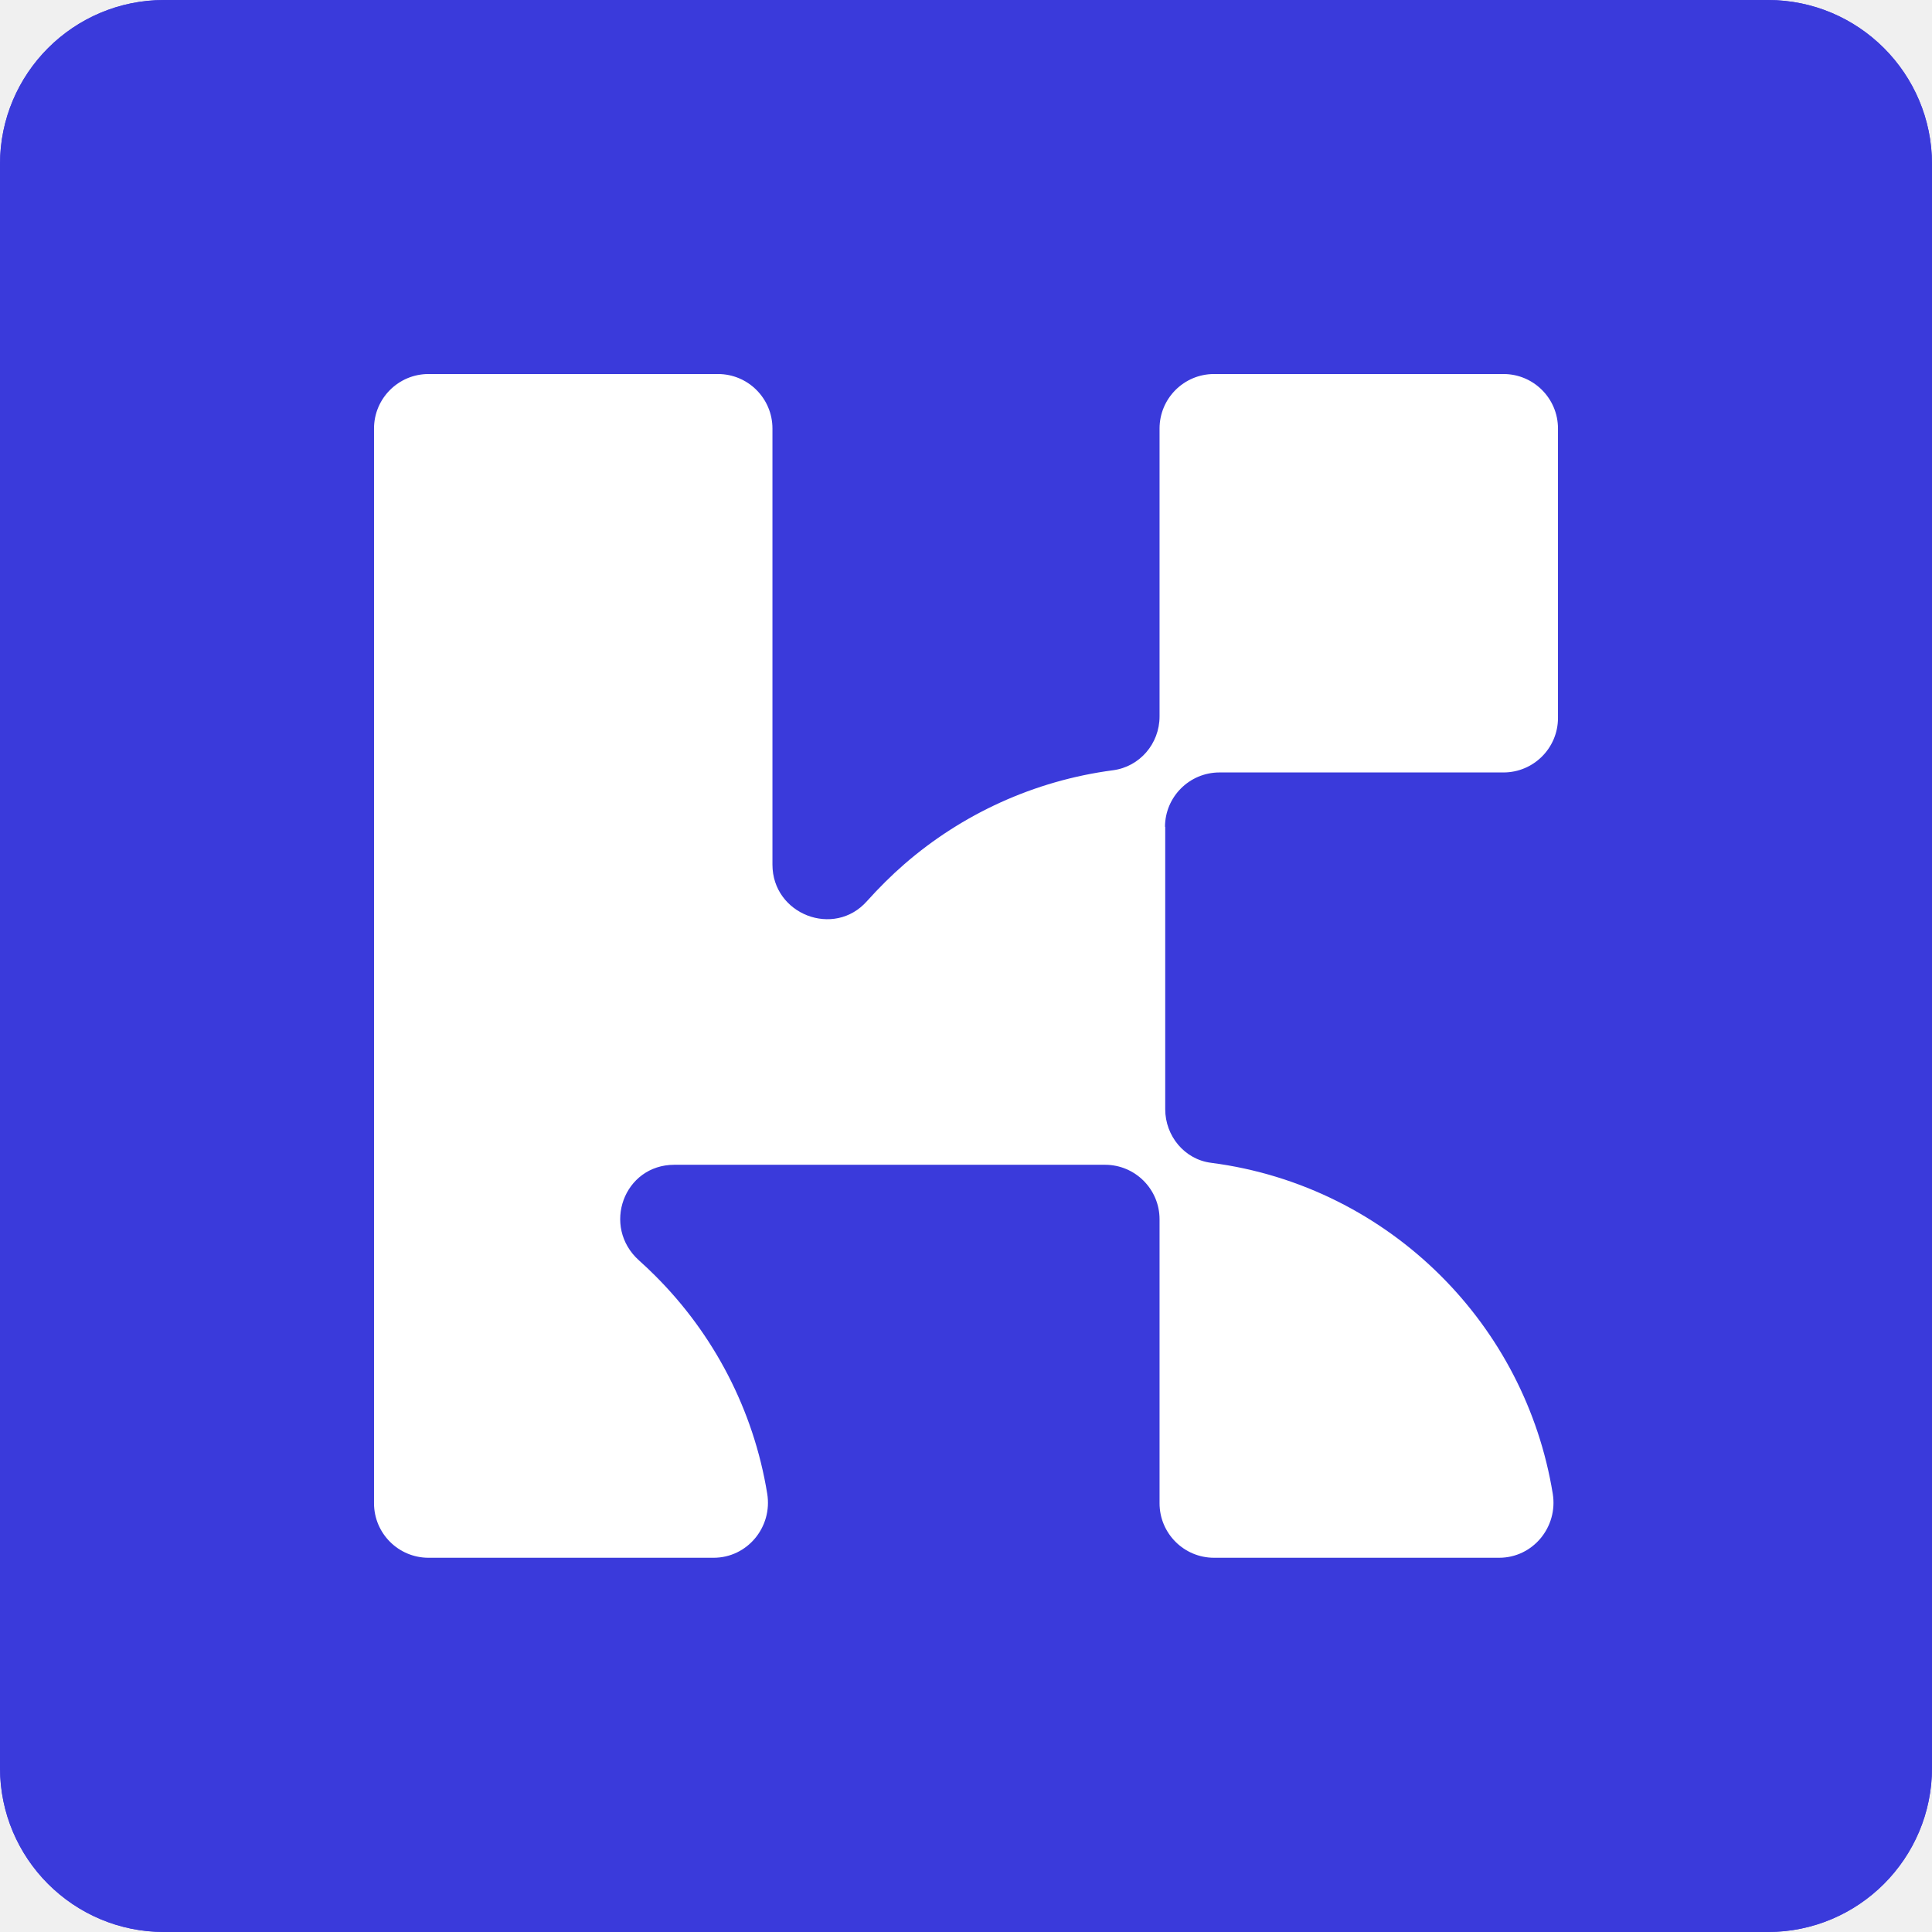
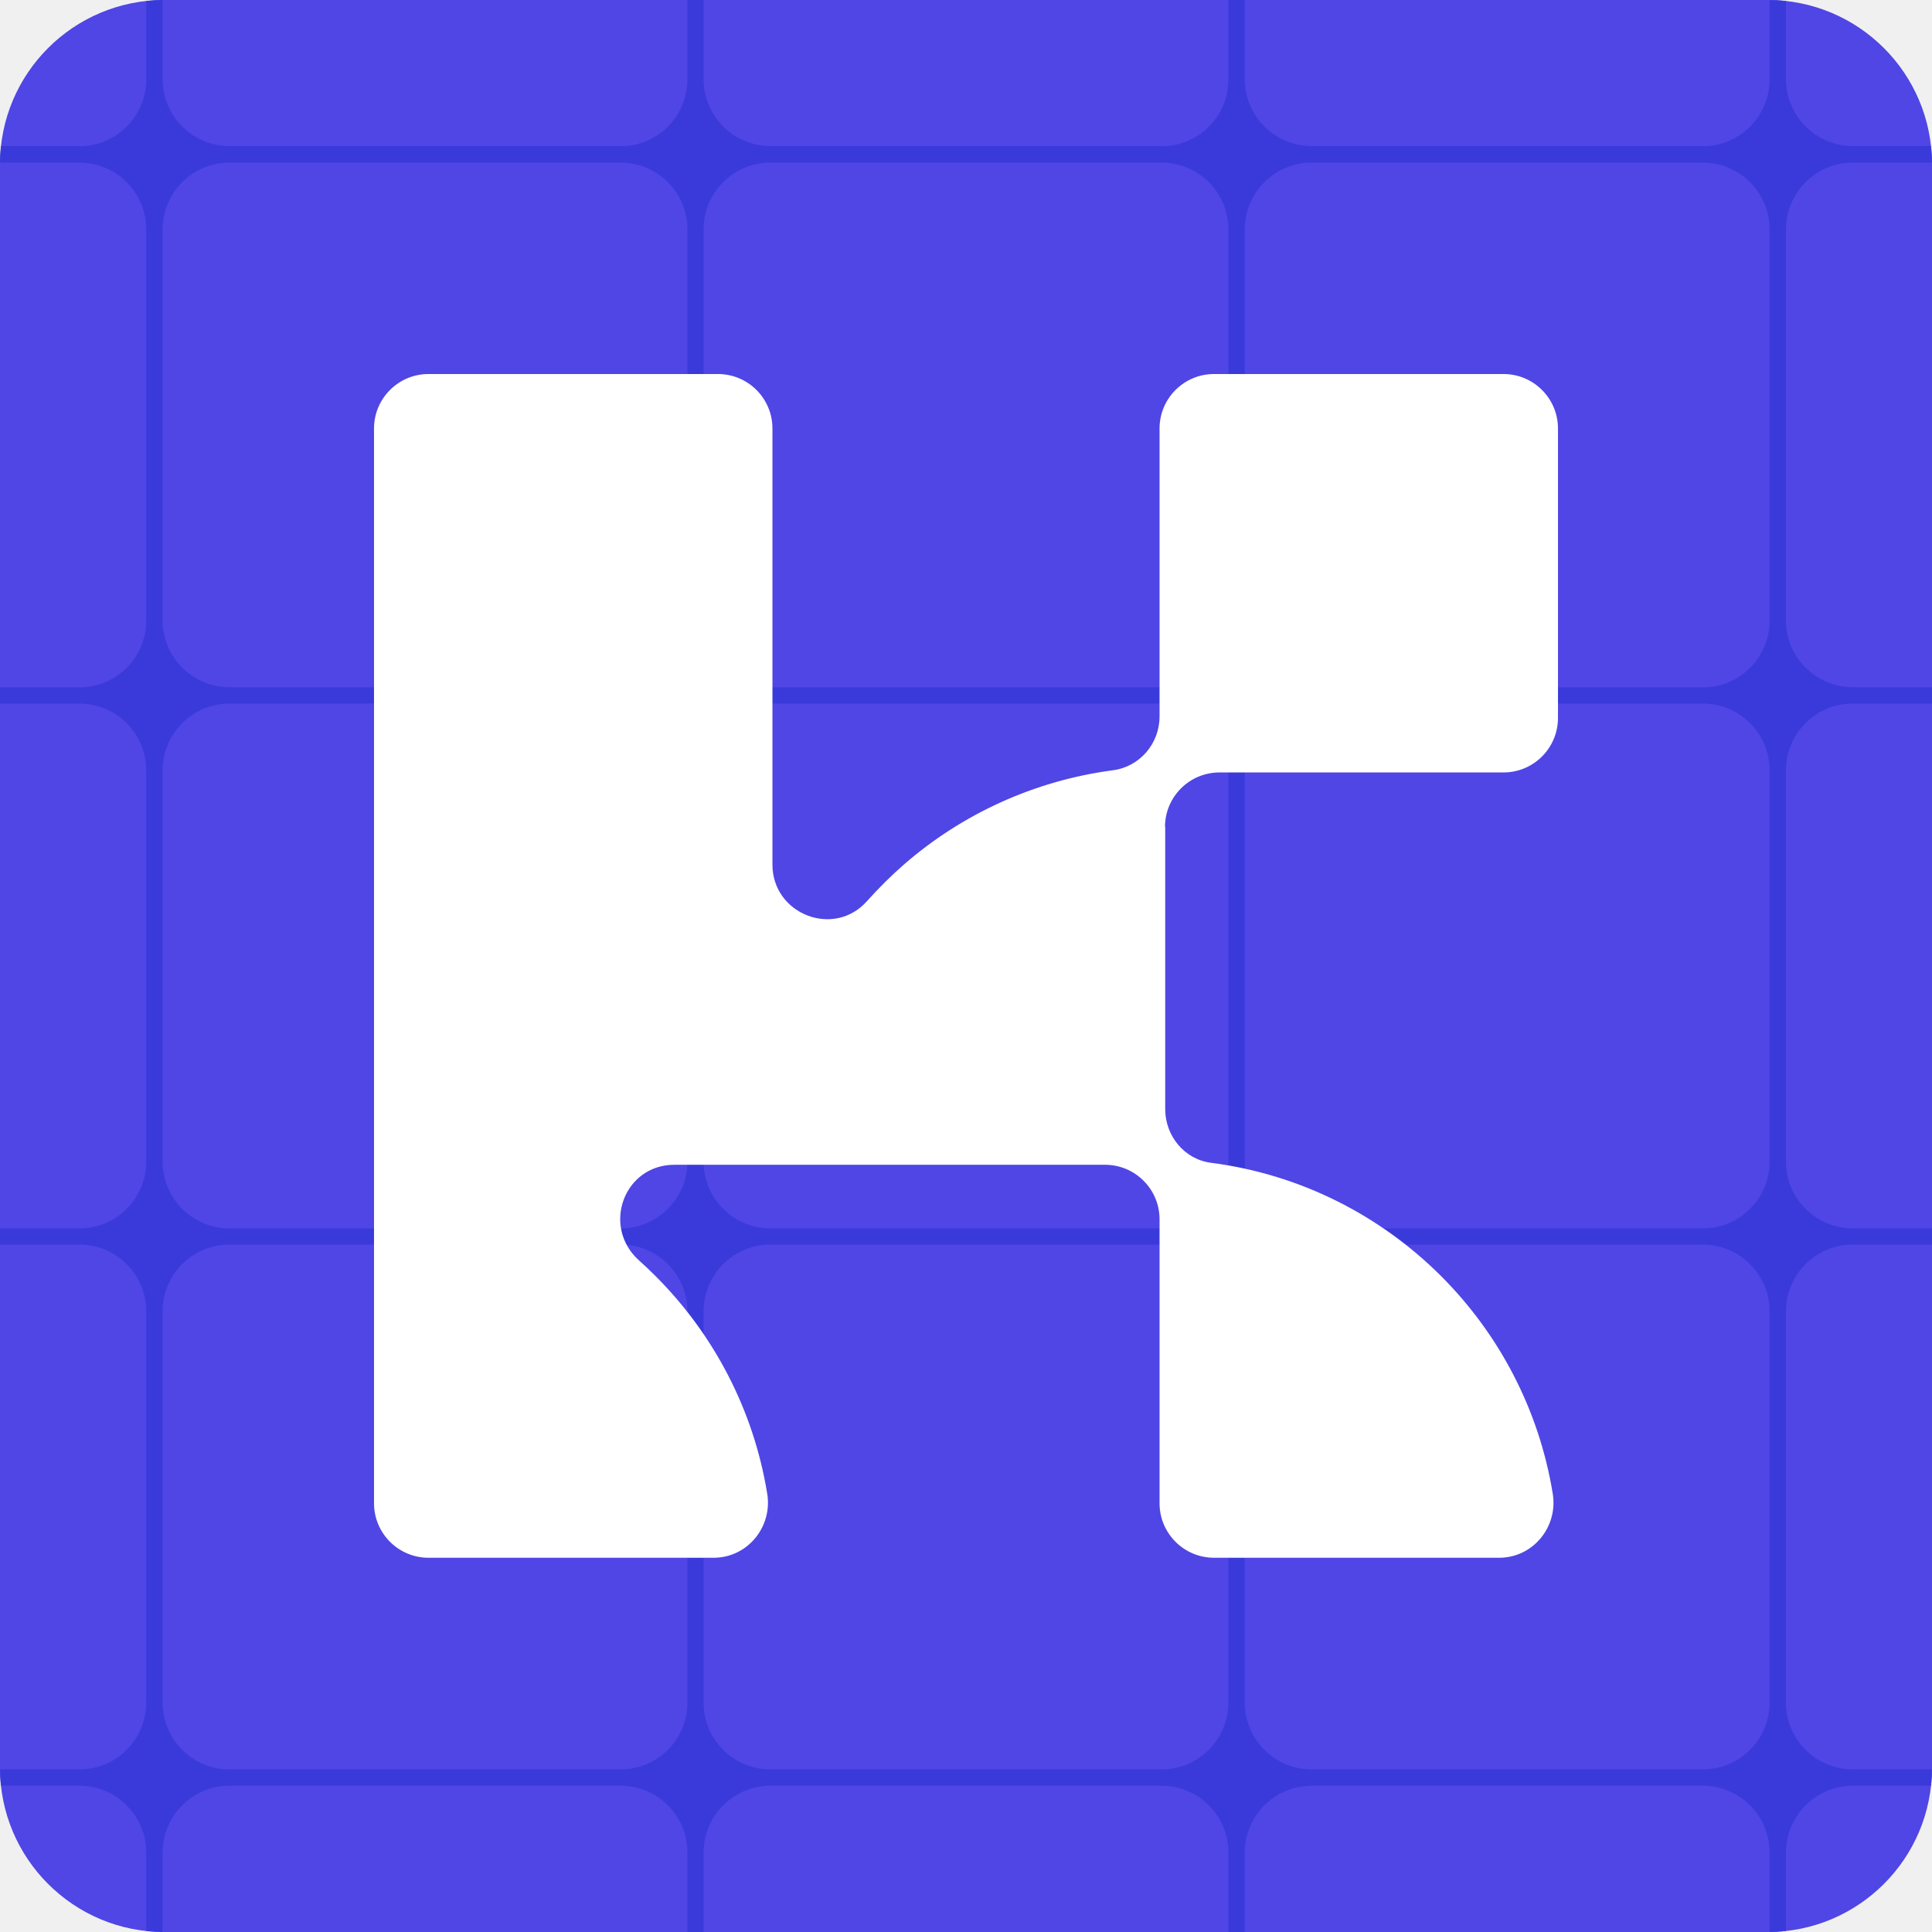
<svg xmlns="http://www.w3.org/2000/svg" id="Layer_2" data-name="Layer 2" viewBox="0 0 88.64 88.64">
  <defs>
    <style>
-       .cls-1 { fill: none; }
-       .cls-2 { fill: #3a3adb; }
-       .cls-3 { fill: #fff; }
-       .cls-4 { fill: #4f46e5; }
+       .cls-1 {
+         fill: none;
+       }
+ 
+       .cls-2 {
+         fill: #3a3adb;
+       }
+ 
+       .cls-3 {
+         fill: #fff;
+       }
+ 
+       .cls-4 {
+         fill: #4f46e5;
+       }
+ 
+       .cls-5 {
+         clip-path: url(#clippath);
+       }
    </style>
    <clipPath id="clippath">
      <rect class="cls-1" width="88.64" height="88.64" rx="7.53" ry="7.53" />
    </clipPath>
  </defs>
  <g id="Layer_1-2" data-name="Layer 1">
    <g>
      <rect class="cls-4" width="88.64" height="88.64" rx="7.53" ry="7.53" />
-       <g clip-path="url(#clippath)">
-         <path class="cls-2" d="M156.04-42.19v-.76h-21.38c-1.69,0-3.07-1.37-3.07-3.07v-21.38h-.76v21.38c0,1.69-1.37,3.07-3.07,3.07h-17.93c-1.69,0-3.07-1.37-3.07-3.07v-21.38h-.76v21.38c0,1.69-1.37,3.07-3.07,3.07h-17.94c-1.69,0-3.07-1.37-3.07-3.07v-21.38h-.76v21.38c0,1.69-1.37,3.07-3.07,3.07h-17.94c-1.69,0-3.07-1.37-3.07-3.07v-21.38h-.76v21.38c0,1.69-1.37,3.07-3.07,3.07h-17.94c-1.69,0-3.07-1.37-3.07-3.07v-21.38h-.76v21.38c0,1.69-1.37,3.07-3.07,3.07H10.53c-1.69,0-3.07-1.37-3.07-3.07v-21.38h-.76v21.38c0,1.69-1.37,3.07-3.07,3.07H-14.3c-1.69,0-3.07-1.37-3.07-3.07v-21.38h-.76v21.38c0,1.69-1.37,3.07-3.07,3.07h-17.94c-1.69,0-3.07-1.37-3.07-3.07v-21.38h-.76v21.38c0,1.69-1.37,3.07-3.07,3.07h-21.38v.76h21.38c1.69,0,3.07,1.37,3.07,3.07v17.94c0,1.69-1.37,3.07-3.07,3.07h-21.38v.76h21.38c1.69,0,3.07,1.37,3.07,3.07V3.64c0,1.69-1.37,3.07-3.07,3.07h-21.38v.76h21.38c1.69,0,3.07,1.37,3.07,3.07v17.94c0,1.69-1.37,3.07-3.07,3.07h-21.38v.76h21.38c1.69,0,3.07,1.37,3.07,3.07v17.94c0,1.69-1.37,3.07-3.07,3.07h-21.38v.76h21.38c1.69,0,3.07,1.37,3.07,3.07v17.94c0,1.69-1.37,3.07-3.07,3.07h-21.38v.76h21.38c1.69,0,3.07,1.37,3.07,3.07v17.94c0,1.69-1.37,3.07-3.07,3.07h-21.38v.76h21.38c1.69,0,3.07,1.37,3.07,3.07v17.94c0,1.69-1.37,3.07-3.07,3.07h-21.38v.76s21.38,0,21.38,0c1.69,0,3.07,1.37,3.07,3.07v21.38h.76v-21.38c0-1.69,1.37-3.07,3.07-3.07h17.94c1.69,0,3.07,1.37,3.07,3.07v21.38h.76v-21.38c0-1.69,1.37-3.07,3.07-3.07H3.64c1.69,0,3.07,1.37,3.07,3.07v21.38h.76v-21.38c0-1.69,1.37-3.07,3.07-3.07h17.94c1.69,0,3.07,1.37,3.07,3.07v21.38h.76v-21.38c0-1.69,1.37-3.07,3.07-3.07h17.94c1.69,0,3.07,1.37,3.07,3.07v21.38h.76v-21.38c0-1.69,1.37-3.07,3.07-3.07h17.94c1.69,0,3.07,1.37,3.07,3.07v21.38h.76v-21.38c0-1.69,1.37-3.07,3.07-3.07h17.94c1.69,0,3.07,1.37,3.07,3.07v21.38h.76v-21.38c0-1.69,1.37-3.07,3.07-3.07h17.93c1.69,0,3.07,1.37,3.07,3.07v21.38h.76v-21.38c0-1.69,1.37-3.07,3.07-3.07h21.38v-.76s-21.38,0-21.38,0c-1.69,0-3.07-1.37-3.07-3.07v-17.94c0-1.69,1.37-3.07,3.07-3.07h21.38v-.76h-21.38c-1.69,0-3.07-1.37-3.07-3.07v-17.94c0-1.69,1.37-3.07,3.07-3.07h21.38v-.76h-21.38c-1.69,0-3.07-1.37-3.07-3.07v-17.94c0-1.69,1.37-3.07,3.07-3.07h21.38v-.76h-21.38c-1.69,0-3.07-1.37-3.07-3.07v-17.94c0-1.69,1.37-3.07,3.07-3.07h21.38v-.76h-21.38c-1.69,0-3.07-1.37-3.07-3.07V10.53c0-1.69,1.37-3.07,3.07-3.07h21.38v-.76h-21.38c-1.69,0-3.07-1.37-3.07-3.07V-14.3c0-1.69,1.37-3.07,3.07-3.07h21.38v-.76h-21.38c-1.69,0-3.07-1.37-3.07-3.07v-17.94c0-1.69,1.37-3.07,3.07-3.07h21.38Z" />
+       <g class="cls-5">
+         <path class="cls-2" d="M156.04-42.19v-.76h-21.38c-1.69,0-3.07-1.37-3.07-3.07v-21.38h-.76v21.38c0,1.69-1.37,3.07-3.07,3.07h-17.93c-1.69,0-3.07-1.37-3.07-3.07v-21.38h-.76v21.38c0,1.69-1.37,3.07-3.07,3.07h-17.94c-1.69,0-3.07-1.37-3.07-3.07v-21.38h-.76v21.38c0,1.69-1.37,3.07-3.07,3.07h-17.94c-1.69,0-3.07-1.37-3.07-3.07v-21.38h-.76v21.38c0,1.69-1.37,3.07-3.07,3.07h-17.94c-1.69,0-3.07-1.37-3.07-3.07v-21.38h-.76v21.38c0,1.69-1.37,3.07-3.07,3.07H10.53c-1.69,0-3.07-1.37-3.07-3.07v-21.38h-.76v21.38c0,1.69-1.37,3.07-3.07,3.07H-14.3c-1.69,0-3.07-1.37-3.07-3.07v-21.38h-.76v21.38c0,1.69-1.37,3.07-3.07,3.07h-17.94c-1.69,0-3.07-1.37-3.07-3.07v-21.38h-.76v21.38c0,1.69-1.37,3.07-3.07,3.07h-21.38v.76h21.38c1.69,0,3.07,1.37,3.07,3.07v17.94c0,1.69-1.37,3.07-3.07,3.07h-21.38v.76h21.38c1.69,0,3.07,1.37,3.07,3.07V3.64c0,1.69-1.37,3.07-3.07,3.07h-21.38v.76h21.38c1.69,0,3.07,1.37,3.07,3.07v17.94c0,1.69-1.37,3.07-3.07,3.07h-21.38v.76h21.38c1.69,0,3.07,1.37,3.07,3.07v17.94c0,1.69-1.37,3.07-3.07,3.07h-21.38v.76h21.38c1.69,0,3.07,1.37,3.07,3.07v17.94c0,1.69-1.37,3.07-3.07,3.07h-21.38v.76h21.38c1.69,0,3.07,1.37,3.07,3.07v17.94c0,1.69-1.37,3.07-3.07,3.07h-21.38v.76h21.38c1.69,0,3.07,1.37,3.07,3.07v17.94c0,1.69-1.37,3.07-3.07,3.07h-21.38v.76s21.38,0,21.38,0c1.69,0,3.07,1.37,3.07,3.07v21.38h.76v-21.38c0-1.69,1.37-3.07,3.07-3.07h17.94c1.69,0,3.07,1.37,3.07,3.07v21.38h.76v-21.38c0-1.69,1.37-3.07,3.07-3.07H3.64c1.69,0,3.07,1.37,3.07,3.07v21.38h.76v-21.38c0-1.69,1.37-3.07,3.07-3.07h17.94c1.69,0,3.07,1.37,3.07,3.07v21.38h.76v-21.38c0-1.69,1.37-3.07,3.07-3.07h17.94c1.69,0,3.07,1.37,3.07,3.07v21.38h.76v-21.38c0-1.69,1.37-3.07,3.07-3.07h17.94c1.69,0,3.07,1.37,3.07,3.07v21.38h.76v-21.38c0-1.69,1.37-3.07,3.07-3.07h17.94c1.69,0,3.07,1.37,3.07,3.07v21.38h.76v-21.38c0-1.69,1.37-3.07,3.07-3.07h17.93c1.69,0,3.07,1.37,3.07,3.07v21.38h.76v-21.38c0-1.69,1.37-3.07,3.07-3.07h21.38v-.76s-21.38,0-21.38,0c-1.69,0-3.07-1.37-3.07-3.07v-17.94c0-1.69,1.37-3.07,3.07-3.07h21.38v-.76h-21.38c-1.69,0-3.07-1.37-3.07-3.07v-17.94c0-1.69,1.37-3.07,3.07-3.07h21.38v-.76h-21.38c-1.69,0-3.07-1.37-3.07-3.07v-17.94c0-1.69,1.37-3.07,3.07-3.07h21.38v-.76h-21.38c-1.69,0-3.07-1.37-3.07-3.07v-17.94c0-1.69,1.37-3.07,3.07-3.07h21.38v-.76h-21.38c-1.69,0-3.07-1.37-3.07-3.07V10.53c0-1.69,1.37-3.07,3.07-3.07h21.38v-.76h-21.38c-1.69,0-3.07-1.37-3.07-3.07V-14.3c0-1.69,1.37-3.07,3.07-3.07h21.38v-.76h-21.38c-1.69,0-3.07-1.37-3.07-3.07v-17.94c0-1.69,1.37-3.07,3.07-3.07h21.38ZM-21.19,130.84h-17.94c-1.69,0-3.07-1.37-3.07-3.07v-17.94c0-1.69,1.37-3.07,3.07-3.07h17.94c1.69,0,3.07,1.37,3.07,3.07v17.94c0,1.69-1.37,3.07-3.07,3.07ZM-21.19,106.01h-17.94c-1.69,0-3.07-1.37-3.07-3.07v-17.94c0-1.69,1.37-3.07,3.07-3.07h17.94c1.69,0,3.07,1.37,3.07,3.07v17.94c0,1.69-1.37,3.07-3.07,3.07ZM-21.19,81.18h-17.94c-1.69,0-3.07-1.37-3.07-3.07v-17.94c0-1.69,1.37-3.07,3.07-3.07h17.94c1.69,0,3.07,1.37,3.07,3.07v17.94c0,1.69-1.37,3.07-3.07,3.07ZM-21.19,56.36h-17.94c-1.69,0-3.07-1.37-3.07-3.07v-17.94c0-1.69,1.37-3.07,3.07-3.07h17.94c1.69,0,3.07,1.37,3.07,3.07v17.94c0,1.69-1.37,3.07-3.07,3.07ZM-21.19,31.53h-17.94c-1.69,0-3.07-1.37-3.07-3.07V10.53c0-1.69,1.37-3.07,3.07-3.07h17.94c1.69,0,3.07,1.37,3.07,3.07v17.94c0,1.69-1.37,3.07-3.07,3.07ZM-21.19,6.7h-17.94c-1.69,0-3.07-1.37-3.07-3.07V-14.3c0-1.69,1.37-3.07,3.07-3.07h17.94c1.69,0,3.07,1.37,3.07,3.07V3.64c0,1.69-1.37,3.07-3.07,3.07ZM-21.19-18.13h-17.94c-1.69,0-3.07-1.37-3.07-3.07v-17.94c0-1.69,1.37-3.07,3.07-3.07h17.94c1.69,0,3.07,1.37,3.07,3.07v17.94c0,1.69-1.37,3.07-3.07,3.07ZM3.64,130.84H-14.3c-1.69,0-3.07-1.37-3.07-3.07v-17.94c0-1.69,1.37-3.07,3.07-3.07H3.64c1.69,0,3.07,1.37,3.07,3.07v17.94c0,1.69-1.37,3.07-3.07,3.07ZM3.64,106.01H-14.3c-1.69,0-3.07-1.37-3.07-3.07v-17.94c0-1.69,1.37-3.07,3.07-3.07H3.64c1.69,0,3.07,1.37,3.07,3.07v17.94c0,1.69-1.37,3.07-3.07,3.07ZM3.64,81.18H-14.3c-1.69,0-3.07-1.37-3.07-3.07v-17.94c0-1.69,1.37-3.07,3.07-3.07H3.64c1.69,0,3.07,1.37,3.07,3.07v17.94c0,1.69-1.37,3.07-3.07,3.07ZM3.64,56.36H-14.3c-1.69,0-3.07-1.37-3.07-3.07v-17.94c0-1.69,1.37-3.07,3.07-3.07H3.64c1.69,0,3.07,1.37,3.07,3.07v17.94c0,1.69-1.37,3.07-3.07,3.07ZM3.64,31.53H-14.3c-1.69,0-3.07-1.37-3.07-3.07V10.53c0-1.69,1.37-3.07,3.07-3.07H3.64c1.69,0,3.07,1.37,3.07,3.07v17.94c0,1.69-1.37,3.07-3.07,3.07ZM3.64,6.7H-14.3c-1.69,0-3.07-1.37-3.07-3.07V-14.3c0-1.69,1.37-3.07,3.07-3.07H3.64c1.69,0,3.07,1.37,3.07,3.07V3.64c0,1.69-1.37,3.07-3.07,3.07ZM3.64-18.13H-14.3c-1.69,0-3.07-1.37-3.07-3.07v-17.94c0-1.69,1.37-3.07,3.07-3.07H3.64c1.69,0,3.07,1.37,3.07,3.07v17.94c0,1.69-1.37,3.07-3.07,3.07ZM28.47,130.84H10.53c-1.69,0-3.07-1.37-3.07-3.07v-17.94c0-1.69,1.37-3.07,3.07-3.07h17.94c1.69,0,3.07,1.37,3.07,3.07v17.94c0,1.69-1.37,3.07-3.07,3.07ZM28.47,106.01H10.53c-1.69,0-3.07-1.37-3.07-3.07v-17.94c0-1.69,1.37-3.07,3.07-3.07h17.94c1.69,0,3.07,1.37,3.07,3.07v17.94c0,1.69-1.37,3.07-3.07,3.07ZM28.47,81.18H10.53c-1.69,0-3.07-1.37-3.07-3.07v-17.94c0-1.69,1.37-3.07,3.07-3.07h17.94c1.69,0,3.07,1.37,3.07,3.07v17.94c0,1.69-1.37,3.07-3.07,3.07ZM28.47,56.36H10.53c-1.69,0-3.07-1.37-3.07-3.07v-17.94c0-1.69,1.37-3.07,3.07-3.07h17.94c1.69,0,3.07,1.37,3.07,3.07v17.94c0,1.69-1.37,3.07-3.07,3.07ZM28.47,31.53H10.53c-1.69,0-3.07-1.37-3.07-3.07V10.53c0-1.69,1.37-3.07,3.07-3.07h17.94c1.69,0,3.07,1.37,3.07,3.07v17.94c0,1.69-1.37,3.07-3.07,3.07ZM28.47,6.7H10.53c-1.69,0-3.07-1.37-3.07-3.07V-14.3c0-1.69,1.37-3.07,3.07-3.07h17.94c1.69,0,3.07,1.37,3.07,3.07V3.64c0,1.69-1.37,3.07-3.07,3.07ZM28.47-18.13H10.53c-1.69,0-3.07-1.37-3.07-3.07v-17.94c0-1.69,1.37-3.07,3.07-3.07h17.94c1.69,0,3.07,1.37,3.07,3.07v17.94c0,1.69-1.37,3.07-3.07,3.07ZM53.29,130.84h-17.94c-1.69,0-3.07-1.37-3.07-3.07v-17.94c0-1.69,1.37-3.07,3.07-3.07h17.94c1.69,0,3.07,1.37,3.07,3.07v17.94c0,1.69-1.37,3.07-3.07,3.07ZM53.29,106.01h-17.94c-1.69,0-3.07-1.37-3.07-3.07v-17.94c0-1.69,1.37-3.07,3.07-3.07h17.94c1.69,0,3.07,1.37,3.07,3.07v17.94c0,1.69-1.37,3.07-3.07,3.07ZM53.29,81.18h-17.94c-1.69,0-3.07-1.37-3.07-3.07v-17.94c0-1.69,1.37-3.07,3.07-3.07h17.94c1.69,0,3.07,1.37,3.07,3.07v17.94c0,1.69-1.37,3.07-3.07,3.07ZM53.29,56.36h-17.94c-1.69,0-3.07-1.37-3.07-3.07v-17.94c0-1.69,1.37-3.07,3.07-3.07h17.94c1.69,0,3.07,1.37,3.07,3.07v17.94c0,1.69-1.37,3.07-3.07,3.07ZM53.29,31.53h-17.94c-1.69,0-3.07-1.37-3.07-3.07V10.53c0-1.69,1.37-3.07,3.07-3.07h17.94c1.69,0,3.07,1.37,3.07,3.07v17.94c0,1.69-1.37,3.07-3.07,3.07ZM53.29,6.7h-17.94c-1.69,0-3.07-1.37-3.07-3.07V-14.3c0-1.69,1.37-3.07,3.07-3.07h17.94c1.69,0,3.07,1.37,3.07,3.07V3.64c0,1.69-1.37,3.07-3.07,3.07ZM53.29-18.13h-17.94c-1.69,0-3.07-1.37-3.07-3.07v-17.94c0-1.69,1.37-3.07,3.07-3.07h17.94c1.69,0,3.07,1.37,3.07,3.07v17.94c0,1.69-1.37,3.07-3.07,3.07ZM78.12,130.84h-17.94c-1.69,0-3.07-1.37-3.07-3.07v-17.94c0-1.69,1.37-3.07,3.07-3.07h17.94c1.69,0,3.07,1.37,3.07,3.07v17.94c0,1.69-1.37,3.07-3.07,3.07ZM78.12,106.01h-17.94c-1.69,0-3.07-1.37-3.07-3.07v-17.94c0-1.69,1.37-3.07,3.07-3.07h17.94c1.69,0,3.07,1.37,3.07,3.07v17.94c0,1.69-1.37,3.07-3.07,3.07ZM78.12,81.18h-17.94c-1.69,0-3.07-1.37-3.07-3.07v-17.94c0-1.69,1.37-3.07,3.07-3.07h17.94c1.69,0,3.07,1.37,3.07,3.07v17.94c0,1.69-1.37,3.07-3.07,3.07ZM78.12,56.36h-17.94c-1.69,0-3.07-1.37-3.07-3.07v-17.94c0-1.69,1.37-3.07,3.07-3.07h17.94c1.69,0,3.07,1.37,3.07,3.07v17.94c0,1.69-1.37,3.07-3.07,3.07ZM78.12,31.53h-17.94c-1.69,0-3.07-1.37-3.07-3.07V10.53c0-1.69,1.37-3.07,3.07-3.07h17.94c1.69,0,3.07,1.37,3.07,3.07v17.94c0,1.69-1.37,3.07-3.07,3.07ZM78.12,6.7h-17.94c-1.69,0-3.07-1.37-3.07-3.07V-14.3c0-1.69,1.37-3.07,3.07-3.07h17.94c1.69,0,3.07,1.37,3.07,3.07V3.64c0,1.69-1.37,3.07-3.07,3.07ZM78.12-18.13h-17.94c-1.69,0-3.07-1.37-3.07-3.07v-17.94c0-1.69,1.37-3.07,3.07-3.07h17.94c1.69,0,3.07,1.37,3.07,3.07v17.94c0,1.69-1.37,3.07-3.07,3.07ZM102.95,130.84h-17.94c-1.69,0-3.07-1.37-3.07-3.07v-17.94c0-1.69,1.37-3.07,3.07-3.07h17.94c1.69,0,3.07,1.37,3.07,3.07v17.94c0,1.69-1.37,3.07-3.07,3.07ZM102.95,106.01h-17.94c-1.69,0-3.07-1.37-3.07-3.07v-17.94c0-1.69,1.37-3.07,3.07-3.07h17.94c1.69,0,3.07,1.37,3.07,3.07v17.94c0,1.69-1.37,3.07-3.07,3.07ZM102.95,81.18h-17.94c-1.69,0-3.07-1.37-3.07-3.07v-17.94c0-1.69,1.37-3.07,3.07-3.07h17.94c1.69,0,3.07,1.37,3.07,3.07v17.94c0,1.69-1.37,3.07-3.07,3.07ZM102.95,56.36h-17.94c-1.69,0-3.07-1.37-3.07-3.07v-17.94c0-1.69,1.37-3.07,3.07-3.07h17.94c1.69,0,3.07,1.37,3.07,3.07v17.94c0,1.69-1.37,3.07-3.07,3.07ZM102.95,31.53h-17.94c-1.69,0-3.07-1.37-3.07-3.07V10.53c0-1.69,1.37-3.07,3.07-3.07h17.94c1.69,0,3.07,1.37,3.07,3.07v17.94c0,1.69-1.37,3.07-3.07,3.07ZM102.95,6.7h-17.94c-1.69,0-3.07-1.37-3.07-3.07V-14.3c0-1.69,1.37-3.07,3.07-3.07h17.94c1.69,0,3.07,1.37,3.07,3.07V3.64c0,1.69-1.37,3.07-3.07,3.07ZM102.95-18.13h-17.94c-1.69,0-3.07-1.37-3.07-3.07v-17.94c0-1.69,1.37-3.07,3.07-3.07h17.94c1.69,0,3.07,1.37,3.07,3.07v17.94c0,1.69-1.37,3.07-3.07,3.07ZM127.77,130.84h-17.93c-1.69,0-3.07-1.37-3.07-3.07v-17.94c0-1.69,1.37-3.07,3.07-3.07h17.93c1.69,0,3.07,1.37,3.07,3.07v17.94c0,1.69-1.37,3.07-3.07,3.07ZM127.77,106.01h-17.93c-1.69,0-3.07-1.37-3.07-3.07v-17.94c0-1.69,1.37-3.07,3.07-3.07h17.93c1.69,0,3.07,1.37,3.07,3.07v17.94c0,1.69-1.37,3.07-3.07,3.07ZM127.77,81.18h-17.93c-1.69,0-3.07-1.37-3.07-3.07v-17.94c0-1.69,1.37-3.07,3.07-3.07h17.93c1.69,0,3.07,1.37,3.07,3.07v17.94c0,1.69-1.37,3.07-3.07,3.07ZM127.77,56.36h-17.93c-1.69,0-3.07-1.37-3.07-3.07v-17.94c0-1.69,1.37-3.07,3.07-3.07h17.93c1.69,0,3.07,1.37,3.07,3.07v17.94c0,1.69-1.37,3.07-3.07,3.07ZM127.77,31.53h-17.93c-1.69,0-3.07-1.37-3.07-3.07V10.53c0-1.69,1.37-3.07,3.07-3.07h17.93c1.69,0,3.07,1.37,3.07,3.07v17.94c0,1.69-1.37,3.07-3.07,3.07ZM127.77,6.7h-17.93c-1.69,0-3.07-1.37-3.07-3.07V-14.3c0-1.69,1.37-3.07,3.07-3.07h17.93c1.69,0,3.07,1.37,3.07,3.07V3.64c0,1.69-1.37,3.07-3.07,3.07ZM127.77-18.13h-17.93c-1.69,0-3.07-1.37-3.07-3.07v-17.94c0-1.69,1.37-3.07,3.07-3.07h17.93c1.69,0,3.07,1.37,3.07,3.07v17.94c0,1.69-1.37,3.07-3.07,3.07Z" />
      </g>
      <path class="cls-3" d="M53.46,37.93v12.96c0,1.23.89,2.31,2.11,2.46,4.1.53,7.77,2.42,10.55,5.2,2.65,2.65,4.49,6.11,5.12,9.98.25,1.53-.91,2.94-2.46,2.94h-13.08c-1.38,0-2.5-1.12-2.5-2.5v-13.03c0-1.38-1.12-2.5-2.5-2.5h-19.76c-2.32,0-3.35,2.84-1.62,4.39.26.23.51.47.76.72,2.65,2.65,4.49,6.11,5.12,9.98.25,1.53-.91,2.94-2.46,2.94h-13.08c-1.38,0-2.5-1.12-2.5-2.5V19.66c0-1.38,1.12-2.5,2.5-2.5h13.28c1.38,0,2.5,1.12,2.5,2.5v20.01c0,2.28,2.83,3.38,4.34,1.67.54-.6,1.11-1.17,1.72-1.7,2.63-2.28,5.93-3.82,9.56-4.3,1.23-.16,2.14-1.22,2.14-2.47v-13.21c0-1.38,1.12-2.5,2.5-2.5h13.28c1.38,0,2.5,1.12,2.5,2.5v13.28c0,1.38-1.12,2.5-2.5,2.5h-13.03c-1.38,0-2.5,1.12-2.5,2.5Z" />
    </g>
  </g>
</svg>
